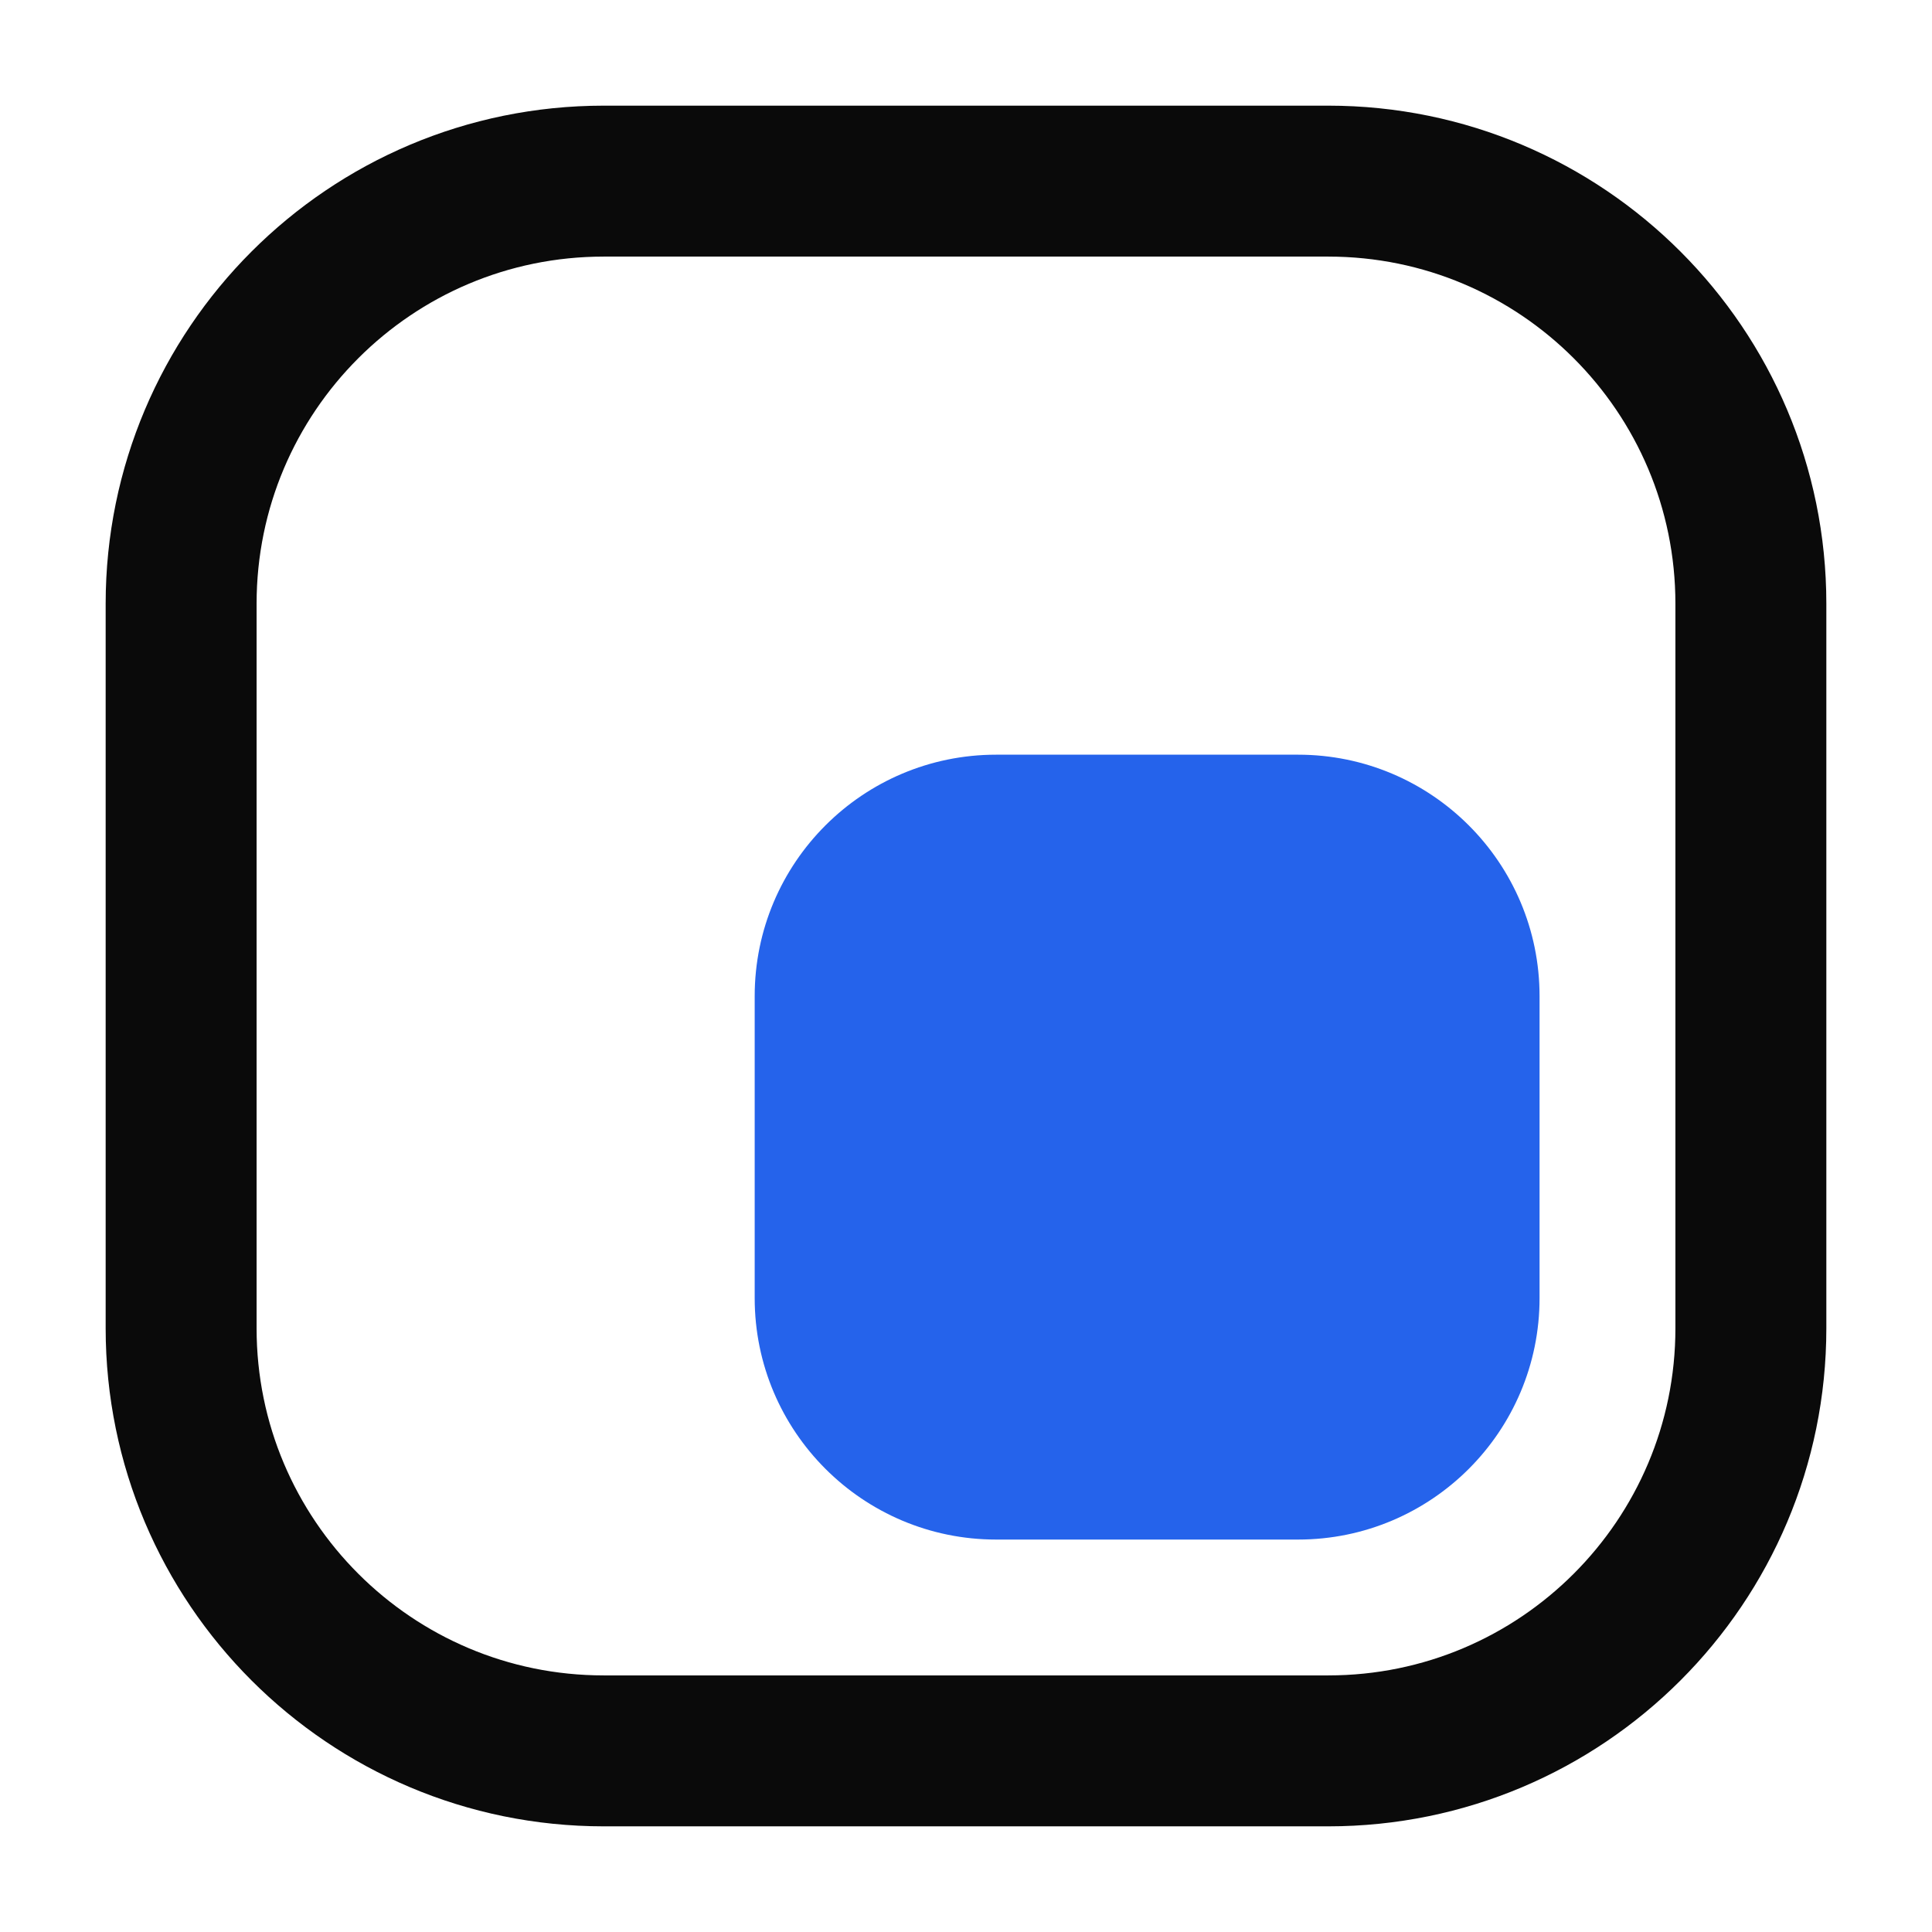
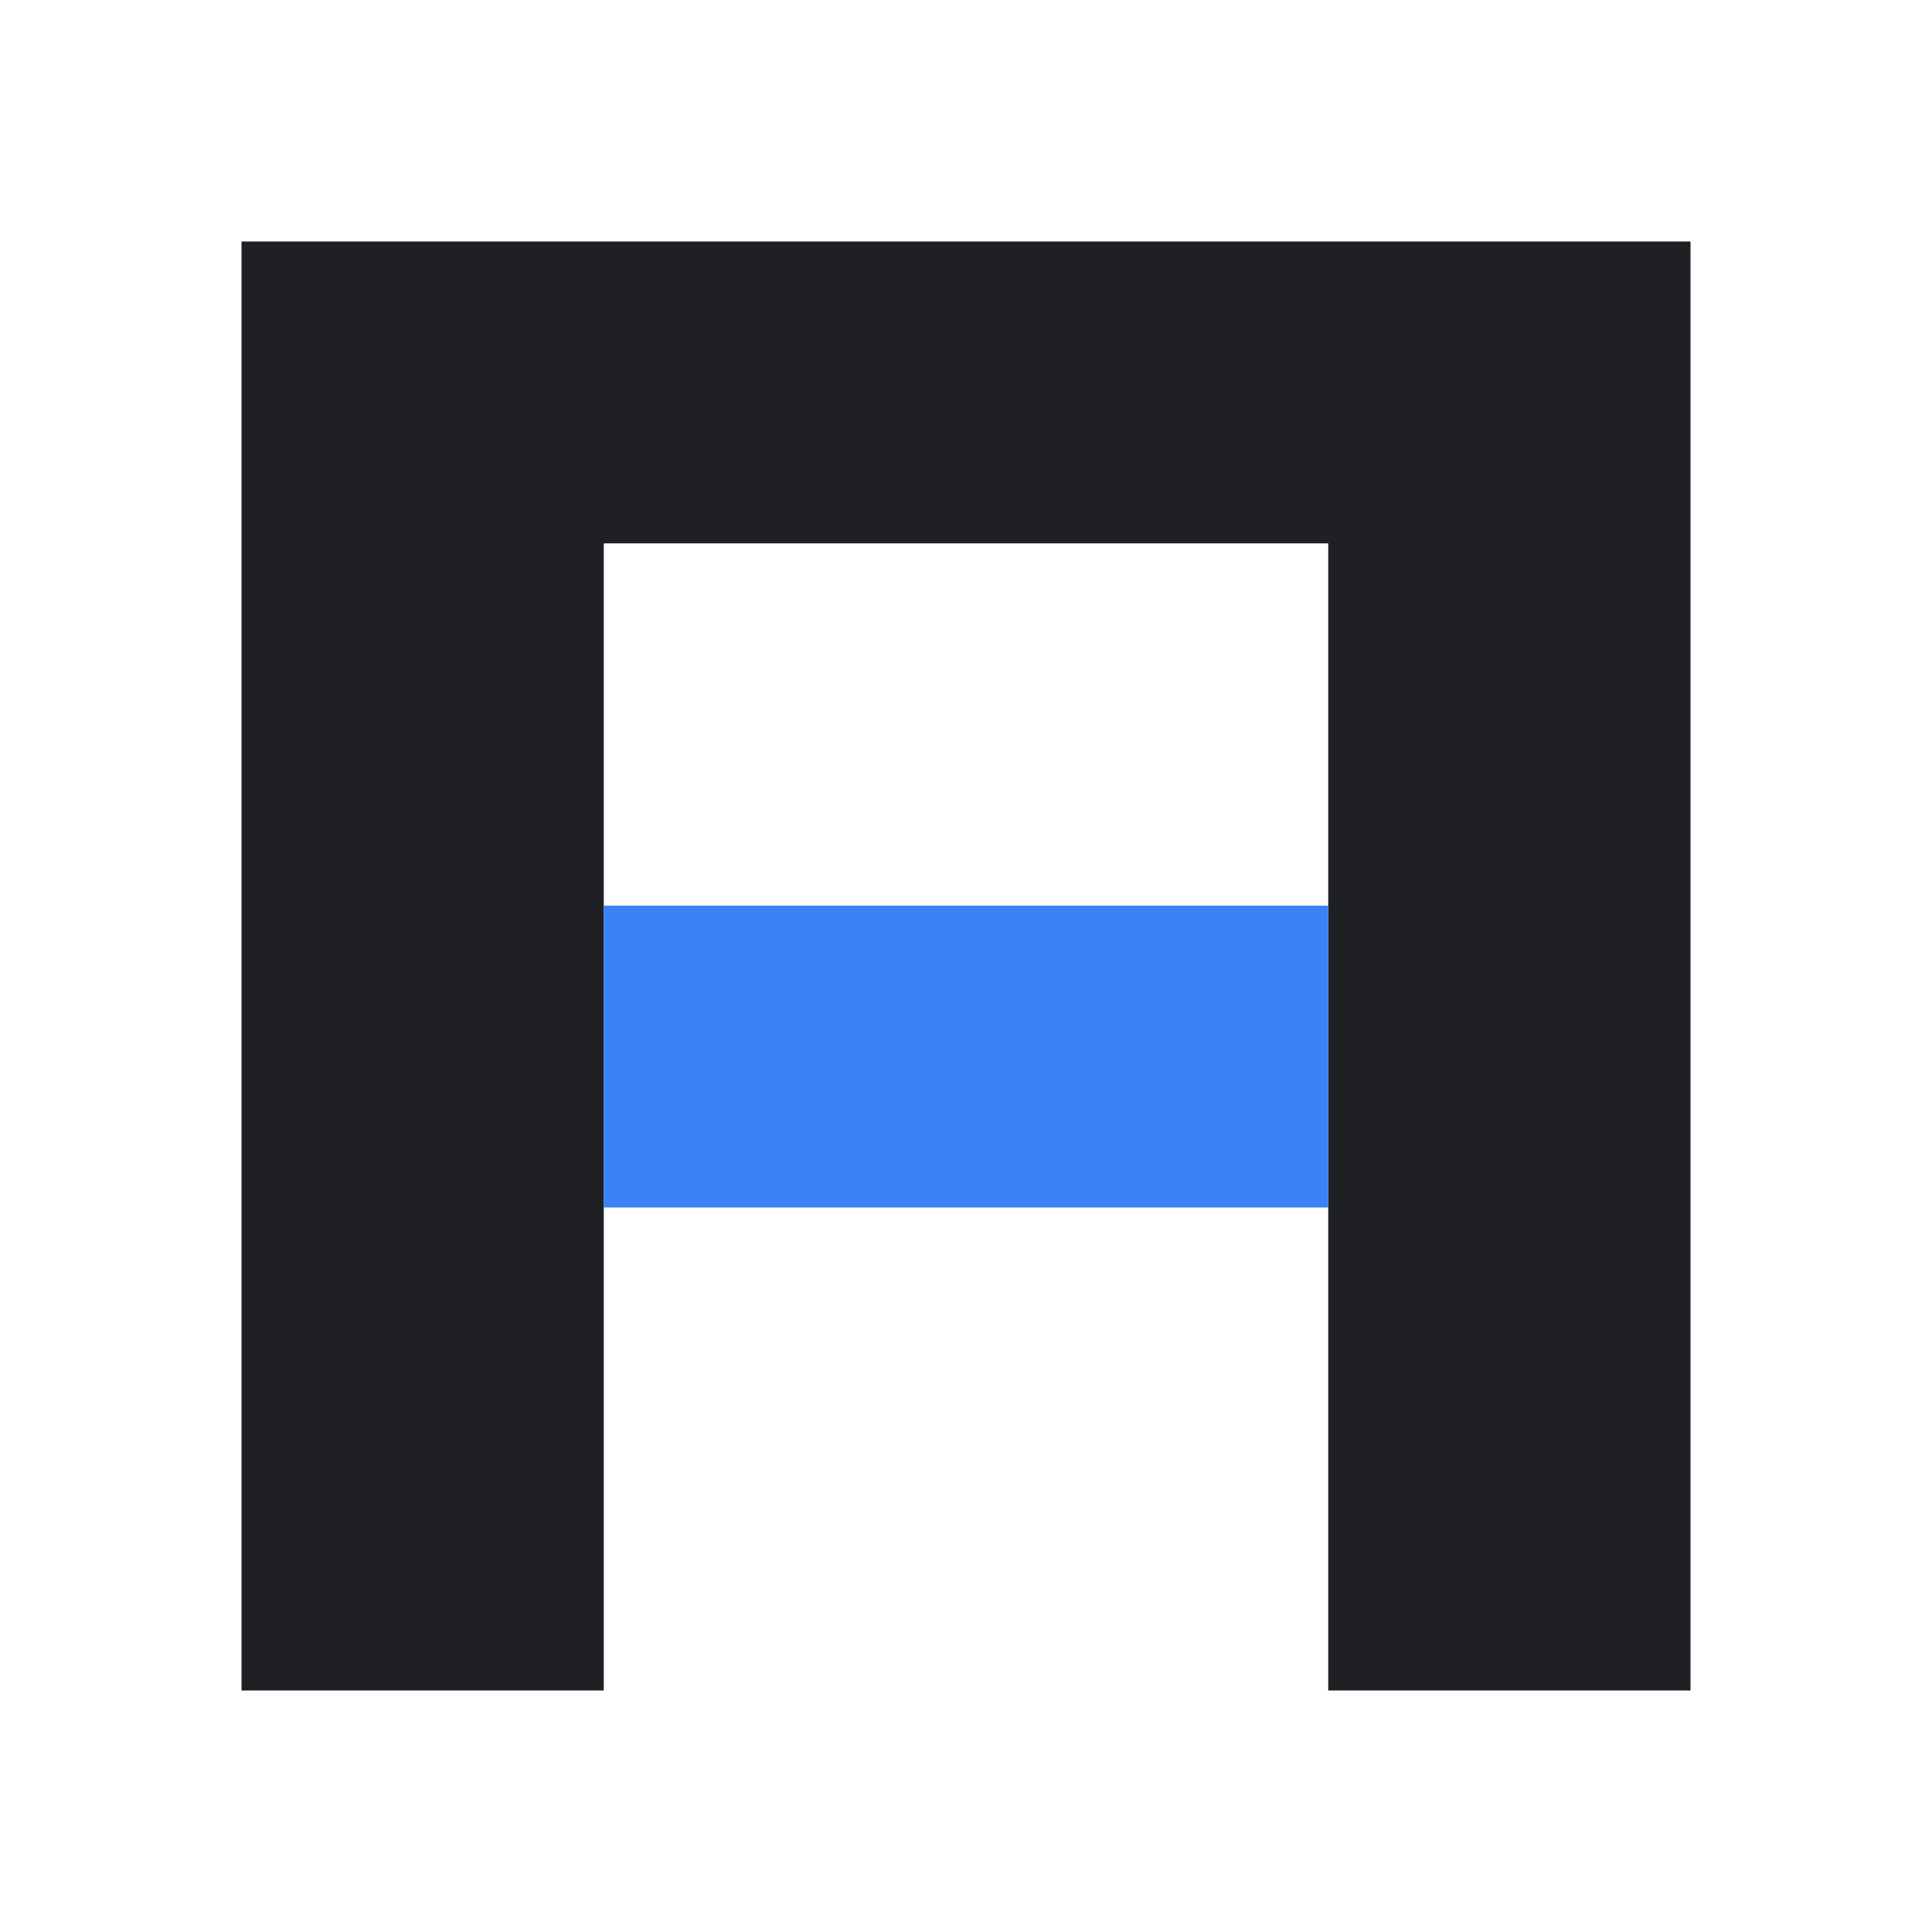
- <svg xmlns="http://www.w3.org/2000/svg" viewBox="0 0 32 32" style="color:#0a0a0a">
-   <style>@media (prefers-color-scheme: dark) { svg { color: #fafafa } }</style>
-   <rect x="3" y="3" width="26" height="26" rx="7" fill="none" stroke="currentColor" stroke-width="2.5" />
-   <rect x="12.5" y="12.5" width="13" height="13" rx="4" fill="#2563EB" />
+ <svg xmlns="http://www.w3.org/2000/svg" viewBox="0 0 32 32" fill="none">
+   <style>.a{fill:#1F2023}.bar{fill:#3B82F6}@media (prefers-color-scheme: dark){.a{fill:#ECEDEF}.bar{fill:#419CFF}}</style>
+   <path class="a" d="M4 28V4h24v24h-6V9H10v19H4Z" />
+   <path class="bar" d="M10 15h12v5H10Z" />
</svg>
